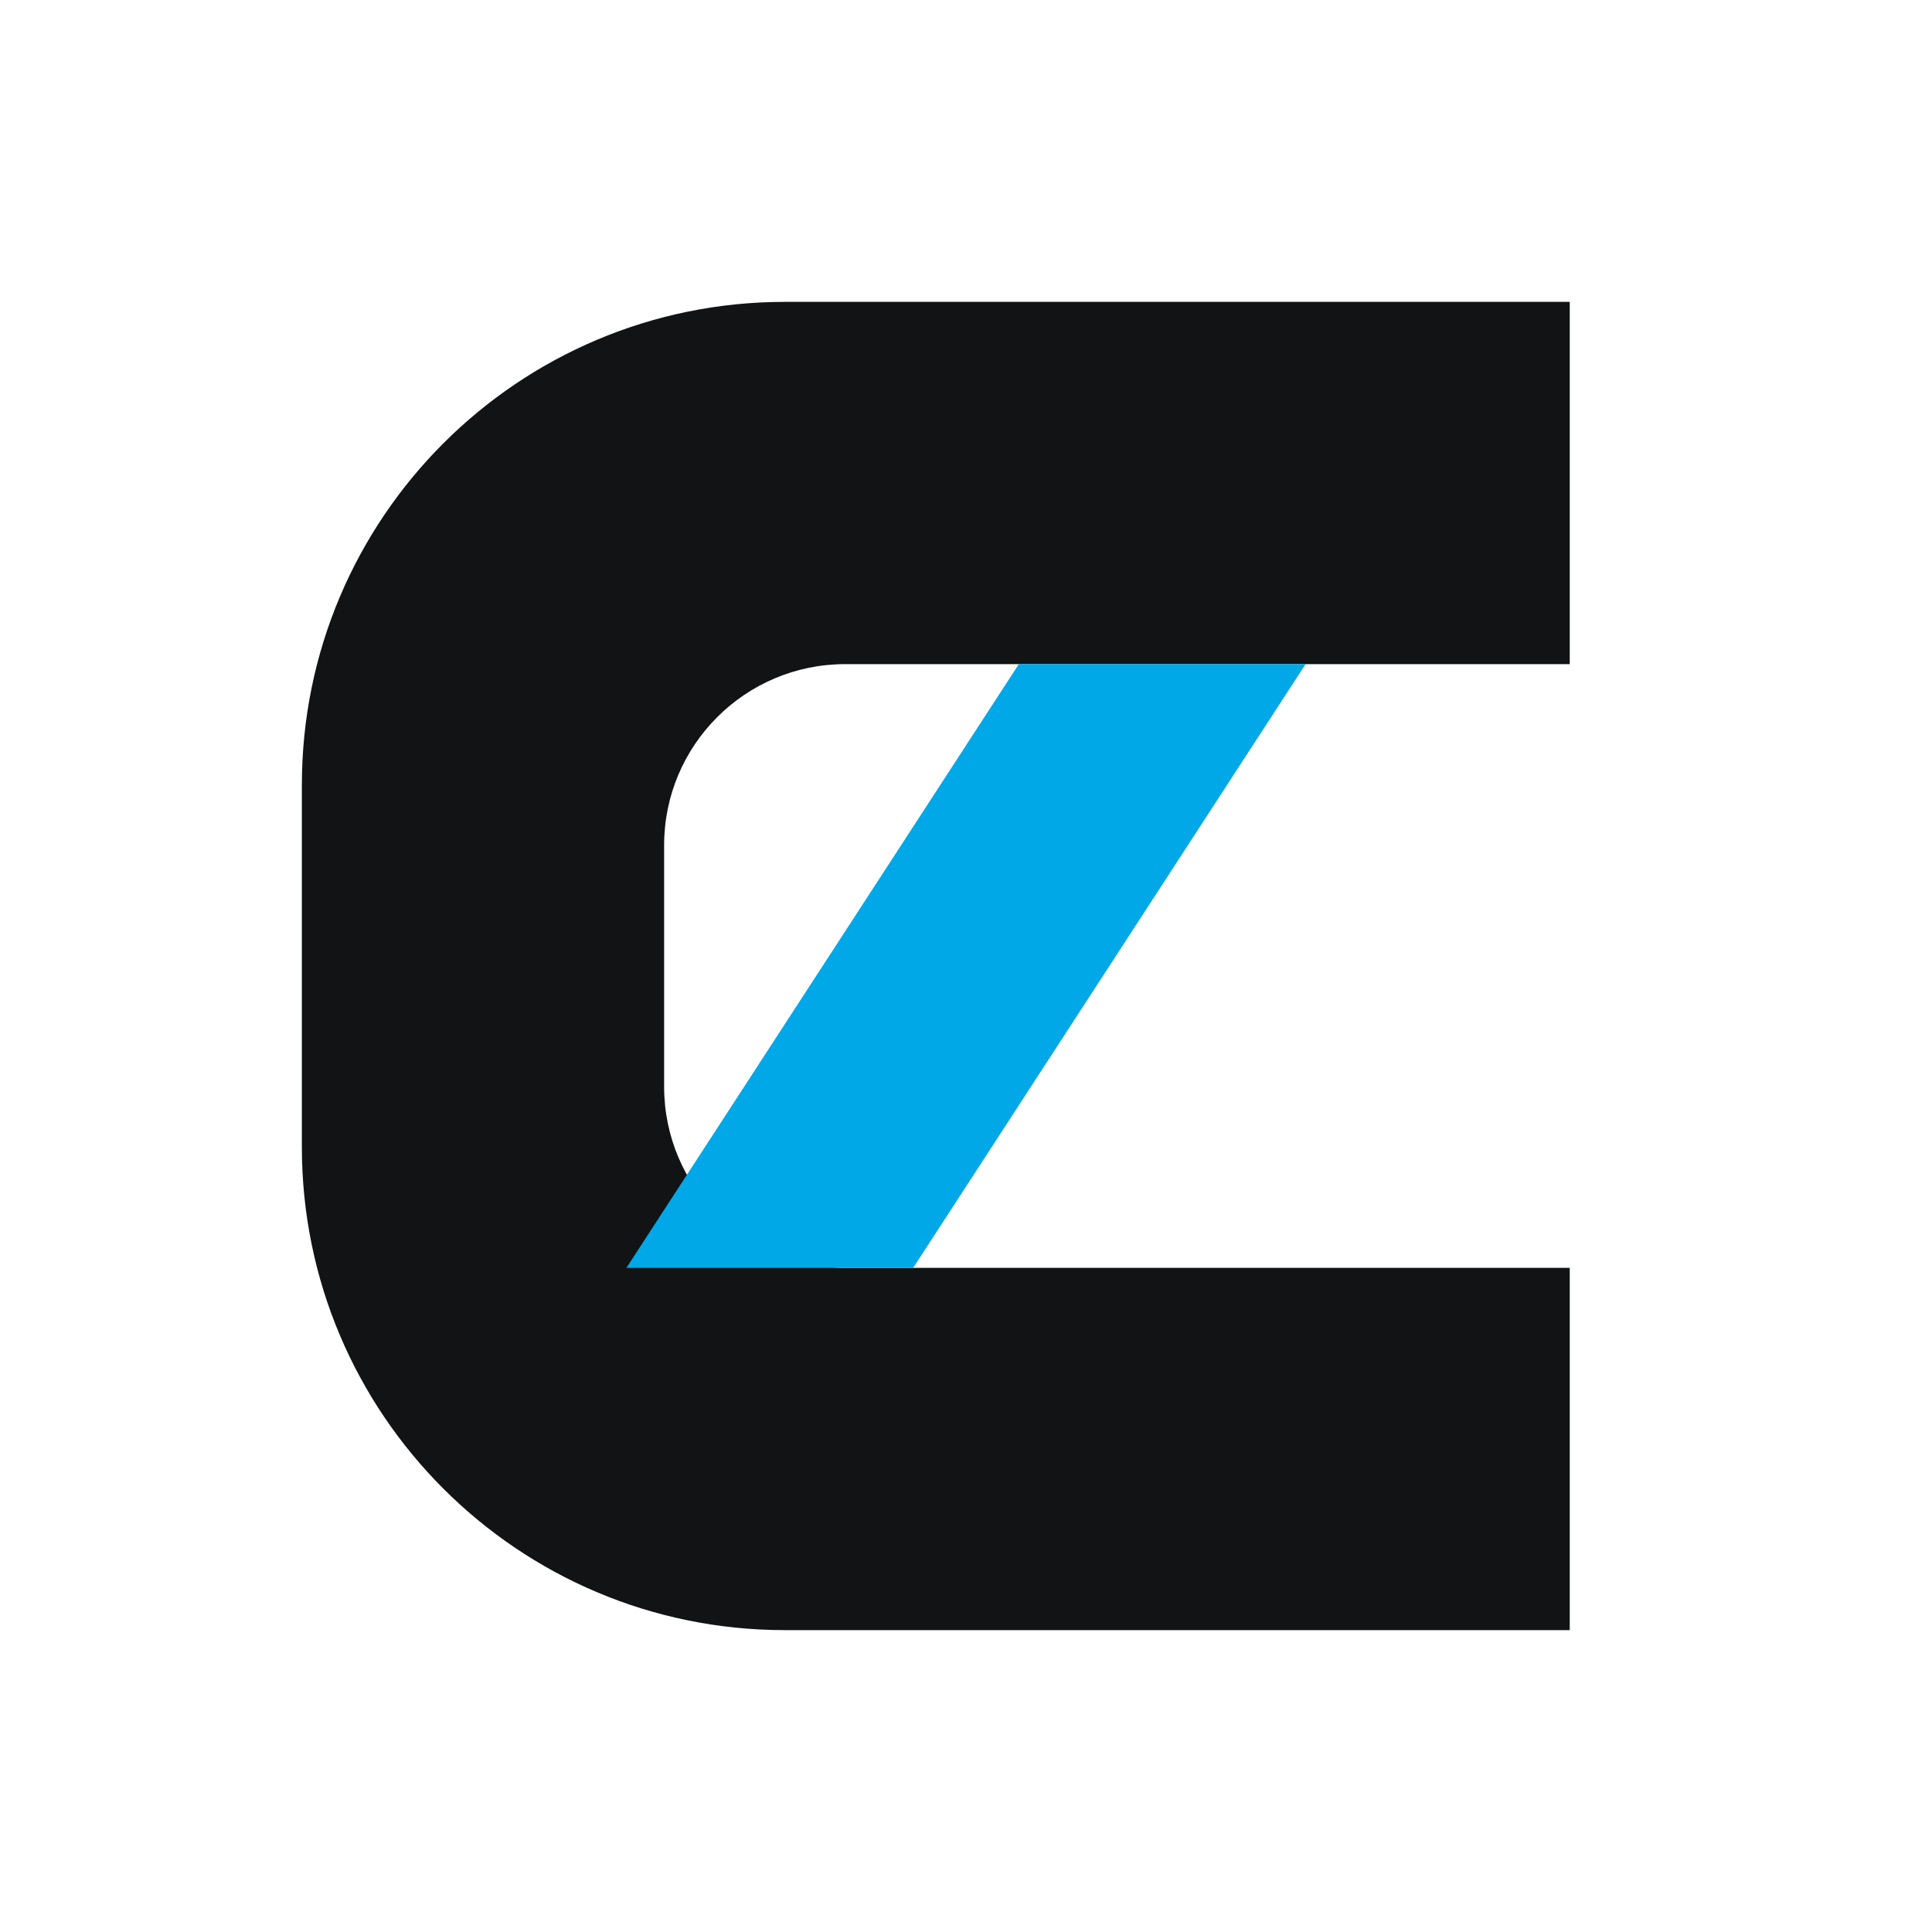
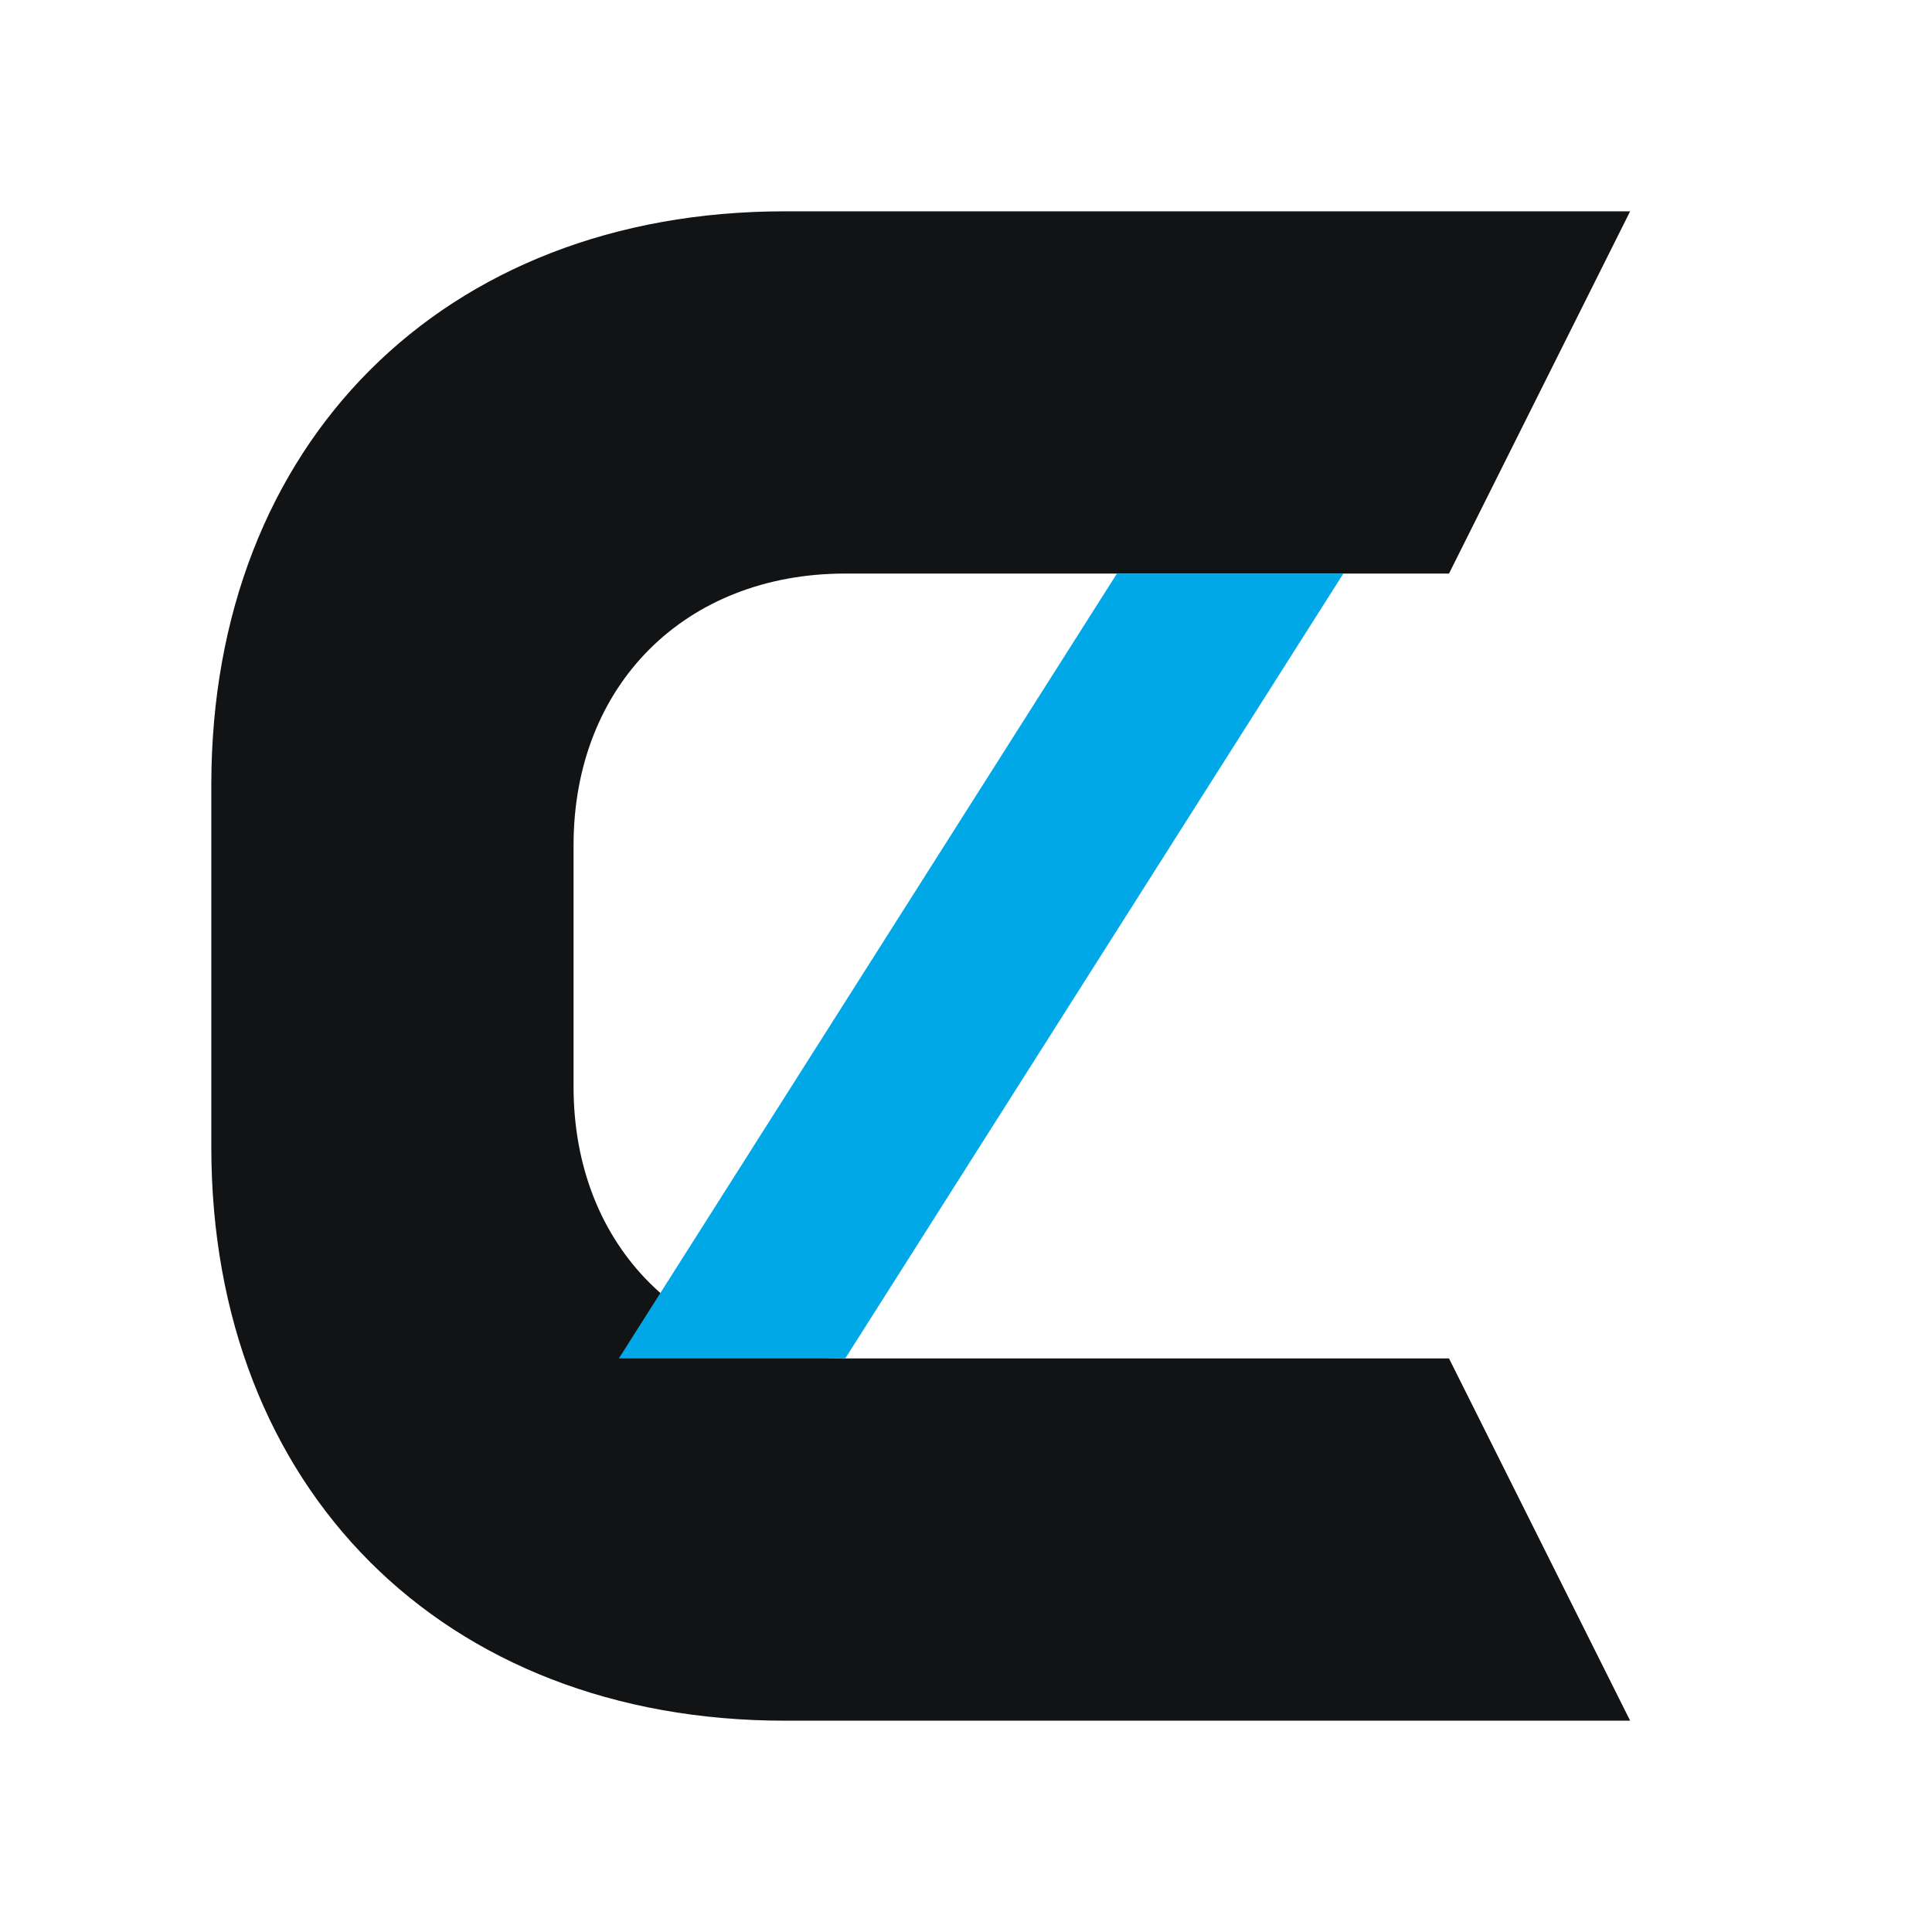
<svg xmlns="http://www.w3.org/2000/svg" viewBox="0 0 256 256" role="img" aria-labelledby="title desc">
-   <path fill="#111315" d="M208 40H104c-35.346 0-64 28.654-64 64v48c0 35.346 28.654 64 64 64h104v-48h-96c-13.255 0-24-10.745-24-24v-32c0-13.255 10.745-24 24-24h96V40Z" />
-   <path fill="#00A8E8" d="M135 88h38l-52 80H83l52-80Z" />
+   <path fill="#111315" d="M216 28H104c-45.255 0-76 30.745-76 76v48c0 45.255 30.745 76 76 76h112l-24-48h-80c-21.219 0-36-14.781-36-36v-32c0-21.219 14.781-36 36-36h80l24-48Z" />
+   <path fill="#00A8E8" d="M148 76h30l-66 104H82l66-104Z" />
</svg>
